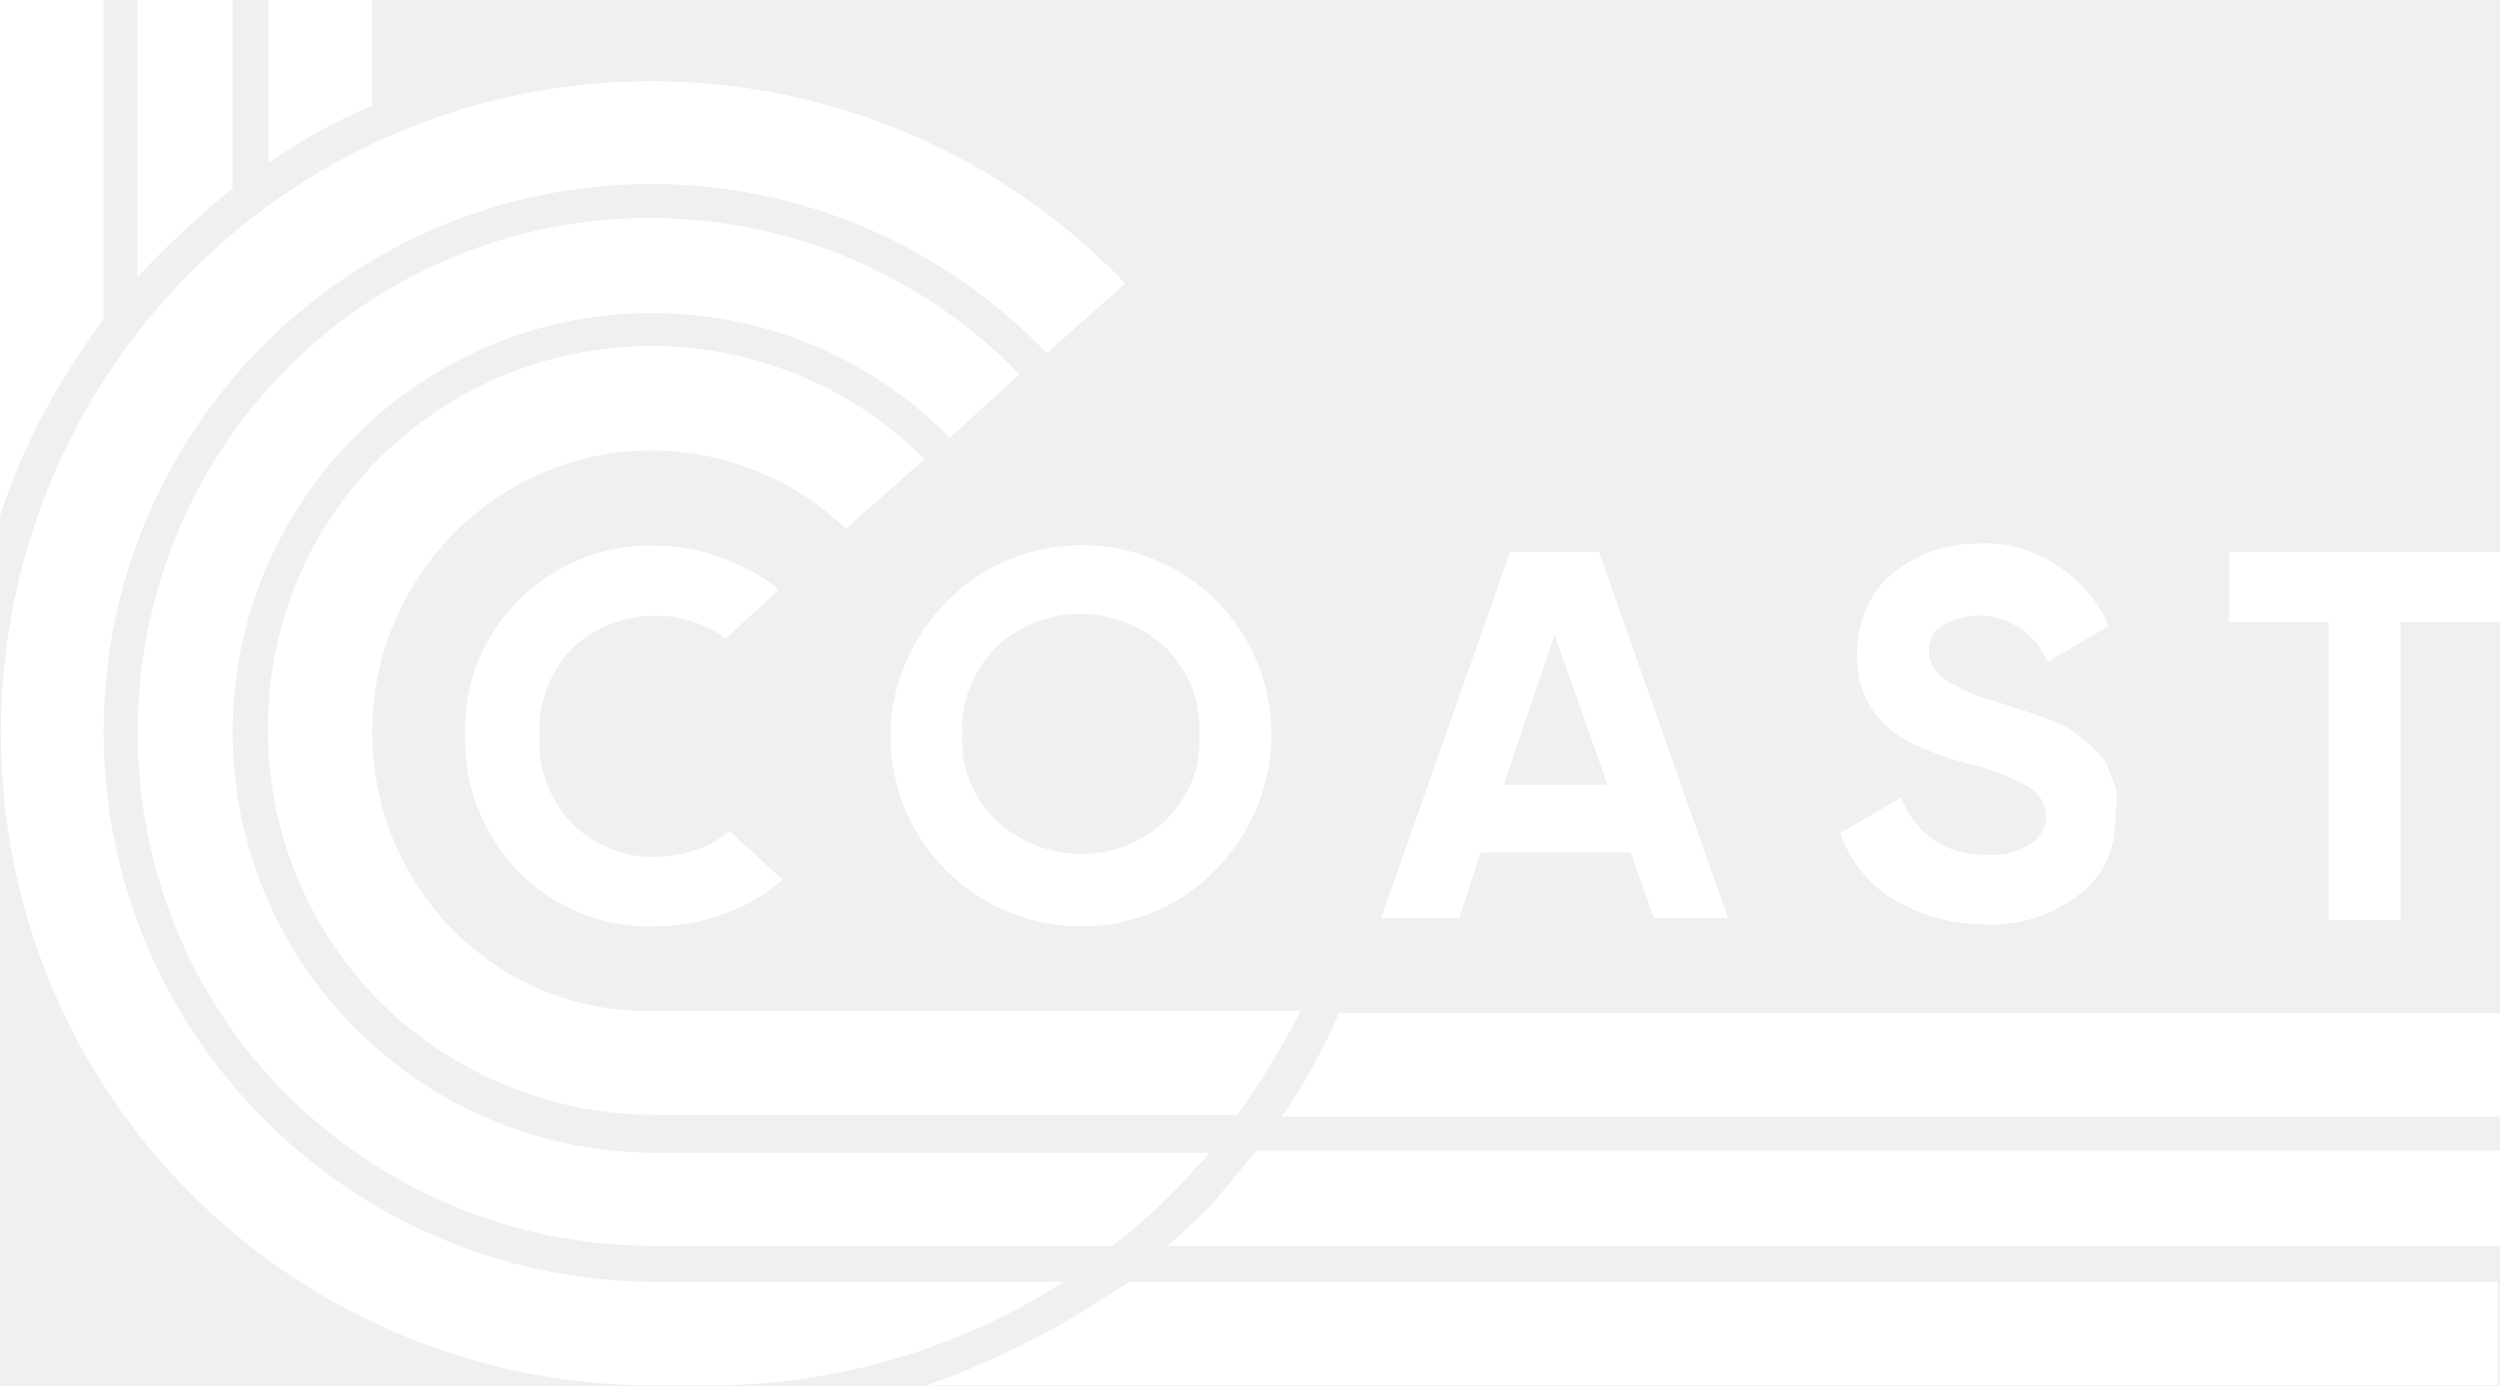
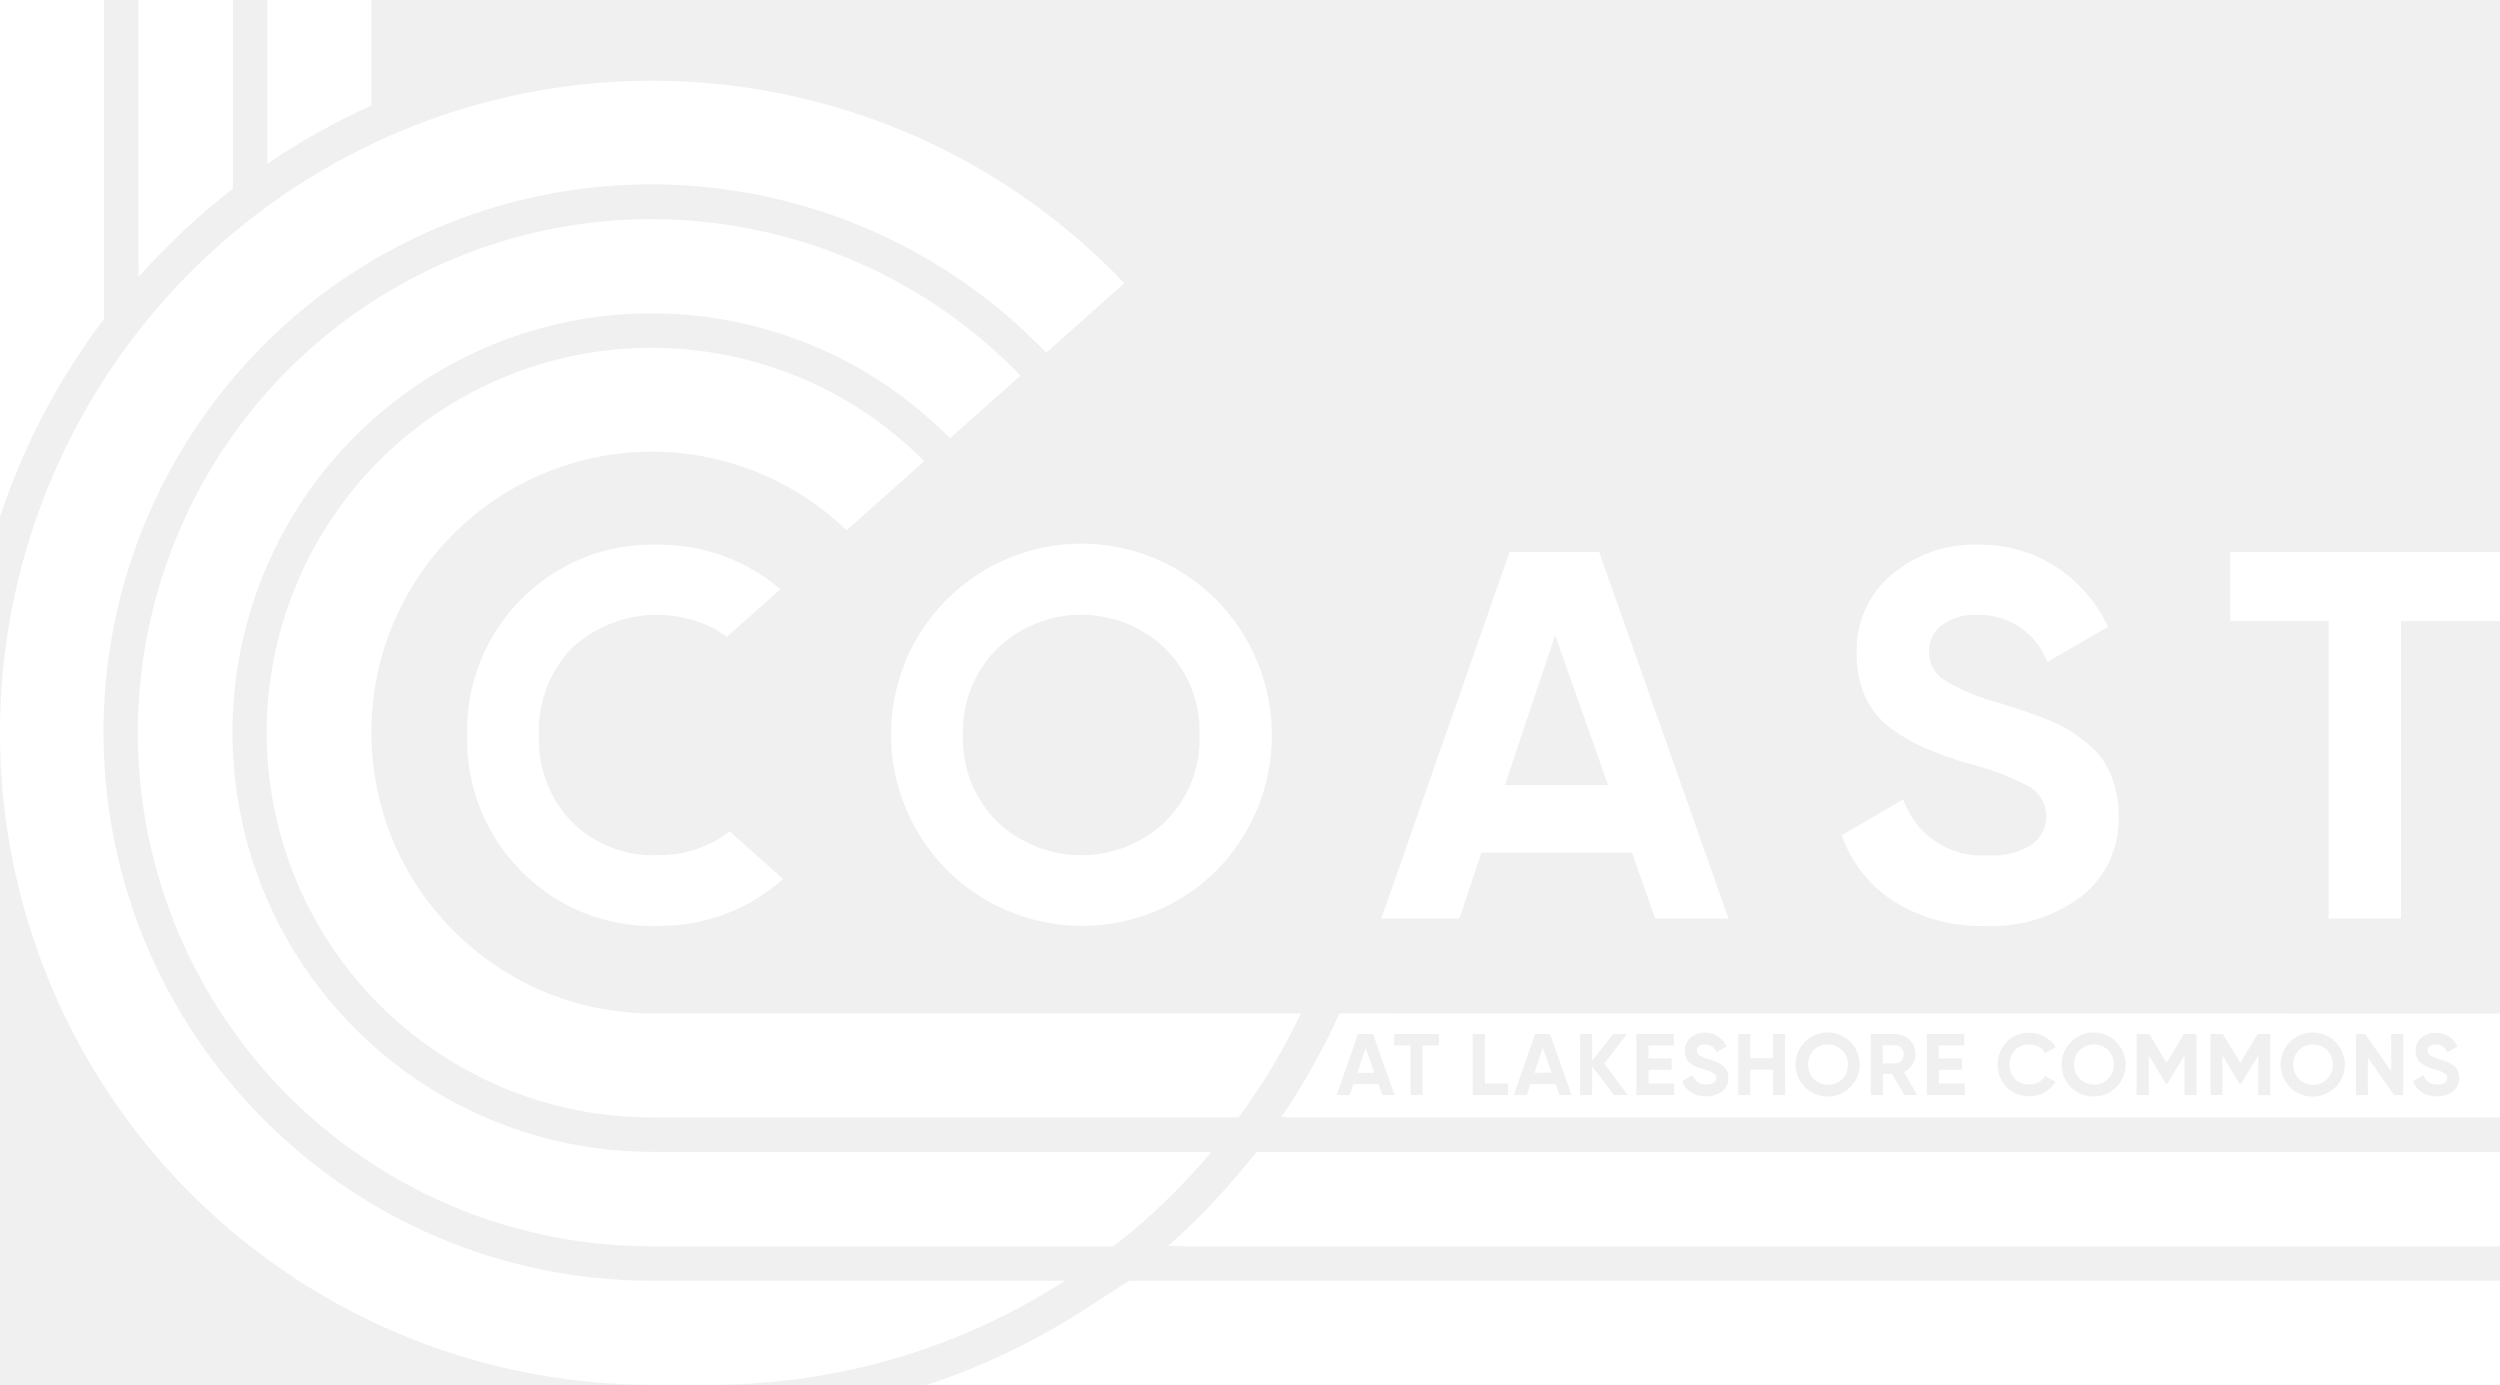
- <svg xmlns="http://www.w3.org/2000/svg" version="1.1" id="Layer_1" x="0px" y="0px" viewBox="0 0 118.2 65.5" style="enable-background:new 0 0 118.2 65.5;" xml:space="preserve">
-   <style type="text/css">
- 	.st0{fill:#FFFFFF;}
- </style>
-   <g>
-     <g>
-       <path class="st0" d="M100,37.2c-0.1-0.4-0.3-0.7-0.4-1.1c-0.2-0.3-0.5-0.6-0.8-0.9c-0.3-0.2-0.6-0.5-0.9-0.7    c-0.3-0.2-0.7-0.4-1.1-0.5c-0.5-0.2-0.8-0.3-1.1-0.4s-0.7-0.2-1.2-0.4c-0.9-0.2-1.8-0.6-2.6-1.1c-0.4-0.3-0.7-0.8-0.7-1.3    c0-0.5,0.2-1,0.6-1.2c0.5-0.3,1.1-0.5,1.7-0.5c1.5,0,2.8,0.9,3.3,2.2l2.9-1.7c-0.5-1.2-1.4-2.2-2.5-2.9c-1.1-0.7-2.4-1.1-3.7-1    c-1.5,0-2.9,0.5-4,1.4c-1.1,0.9-1.7,2.3-1.7,3.8c0,0.7,0.1,1.4,0.4,2.1c0.3,0.6,0.7,1.1,1.2,1.5c0.5,0.4,1,0.7,1.6,0.9    c0.6,0.3,1.3,0.5,2,0.7c1,0.2,2,0.6,2.9,1.1c0.8,0.5,1.1,1.4,0.6,2.2c-0.1,0.2-0.3,0.4-0.5,0.5c-0.6,0.4-1.4,0.6-2.1,0.5    c-1.8,0.1-3.4-1-4-2.7l-2.9,1.7c0.5,1.3,1.3,2.4,2.5,3.1c1.3,0.8,2.8,1.2,4.3,1.2c1.6,0.1,3.2-0.4,4.5-1.4    c1.2-0.9,1.8-2.3,1.7-3.8C100.1,38.1,100.1,37.6,100,37.2" />
-       <path class="st0" d="M105.4,26.1v3.3h4.7v14.1h3.4V29.4h4.7v-3.3H105.4z" />
-       <path class="st0" d="M11,34.6c0-10.9,8.9-19.8,19.8-19.8c5.3,0,10.4,2.1,14.1,5.9l3.3-3c-9.3-9.6-24.7-9.9-34.3-0.6    S4,41.9,13.3,51.5c4.6,4.7,10.9,7.4,17.5,7.4h21.8c1.3-1,2.5-2.1,3.6-3.3c0.3-0.4,0.7-0.7,1-1.1H30.8C19.9,54.4,11,45.6,11,34.6" />
-       <path class="st0" d="M17.6,34.6c0-7.3,5.9-13.3,13.2-13.3c3.4,0,6.7,1.3,9.2,3.7l3.7-3.3c-7.1-7.1-18.6-7.1-25.7-0.1    s-7.1,18.6-0.1,25.7c3.4,3.4,8.1,5.4,12.9,5.4h27.7c1.1-1.5,2.1-3.2,3-4.9H30.8C23.5,47.9,17.6,42,17.6,34.6" />
-       <path class="st0" d="M4.9,34.6c0-14.3,11.6-25.9,25.9-25.9c7.1,0,13.8,2.9,18.7,8l3.7-3.3C41.4,1.1,21.9,0.6,9.6,12.3    S-3.2,43.6,8.5,55.9c5.8,6.1,13.9,9.6,22.3,9.6h2.8c5.9,0,11.7-1.7,16.7-4.9H30.8C16.5,60.5,4.9,48.9,4.9,34.6" />
-       <path class="st0" d="M34.5,39.3c-0.2,0.2-0.5,0.3-0.7,0.5c-0.8,0.4-1.7,0.7-2.7,0.7c-1.5,0.1-3-0.5-4.1-1.6    c-1-1.1-1.6-2.6-1.5-4.1c-0.1-1.5,0.5-3,1.5-4.1c1.8-1.7,4.5-2.1,6.7-0.9c0.2,0.1,0.4,0.2,0.6,0.4l2.5-2.3c-0.4-0.4-0.9-0.7-1.5-1    c-1.3-0.7-2.8-1.1-4.3-1.1c-2.4-0.1-4.8,0.9-6.5,2.6c-1.7,1.7-2.6,4-2.5,6.4c-0.1,2.4,0.9,4.7,2.5,6.4c1.7,1.7,4,2.7,6.5,2.6    c1.5,0,3-0.4,4.4-1.1c0.6-0.3,1.1-0.7,1.6-1.1L34.5,39.3z" />
-       <path class="st0" d="M4.9,0H0v24.4c1.1-3.4,2.8-6.5,4.9-9.3L4.9,0z" />
-       <path class="st0" d="M17.6,0h-4.9v7.7c1.6-1.1,3.2-2,4.9-2.7V0z" />
-       <path class="st0" d="M11,8.9V0H6.5v13.1C7.9,11.6,9.4,10.2,11,8.9" />
-       <path class="st0" d="M43.8,65.5h74.3v-4.9H53.4l-2.2,1.4C48.9,63.4,46.4,64.6,43.8,65.5" />
-       <path class="st0" d="M64.5,49.5l0.4,1.2h-0.8L64.5,49.5z" />
-       <path class="st0" d="M72.9,49.5l-0.4,1.2h0.8L72.9,49.5z M72.9,49.5l-0.4,1.2h0.8L72.9,49.5z M72.9,49.5l-0.4,1.2h0.8L72.9,49.5z     M72.9,49.5l-0.4,1.2h0.8L72.9,49.5z M72.9,49.5l-0.4,1.2h0.8L72.9,49.5z M87.1,49.6c-0.4-0.4-1-0.4-1.3,0    c-0.2,0.2-0.3,0.4-0.3,0.7c0,0.3,0.1,0.5,0.3,0.7c0.4,0.4,1,0.4,1.3,0c0.2-0.2,0.3-0.4,0.3-0.7C87.3,50.1,87.2,49.8,87.1,49.6     M87.1,49.6c-0.4-0.4-1-0.4-1.3,0c-0.2,0.2-0.3,0.4-0.3,0.7c0,0.3,0.1,0.5,0.3,0.7c0.4,0.4,1,0.4,1.3,0c0.2-0.2,0.3-0.4,0.3-0.7    C87.3,50.1,87.2,49.8,87.1,49.6 M72.9,49.5l-0.4,1.2h0.8L72.9,49.5z M72.9,49.5l-0.4,1.2h0.8L72.9,49.5z M87.1,49.6    c-0.4-0.4-1-0.4-1.3,0c-0.2,0.2-0.3,0.4-0.3,0.7c0,0.3,0.1,0.5,0.3,0.7c0.4,0.4,1,0.4,1.3,0c0.2-0.2,0.3-0.4,0.3-0.7    C87.3,50.1,87.2,49.8,87.1,49.6 M89.9,49.5c-0.1-0.1-0.2-0.1-0.3-0.1H89v0.9h0.6c0.1,0,0.2,0,0.3-0.1c0.1-0.1,0.1-0.2,0.1-0.3    C90,49.7,89.9,49.6,89.9,49.5 M89.9,49.5c-0.1-0.1-0.2-0.1-0.3-0.1H89v0.9h0.6c0.1,0,0.2,0,0.3-0.1c0.1-0.1,0.1-0.2,0.1-0.3    C90,49.7,89.9,49.6,89.9,49.5 M87.1,49.6c-0.4-0.4-1-0.4-1.3,0c-0.2,0.2-0.3,0.4-0.3,0.7c0,0.3,0.1,0.5,0.3,0.7    c0.4,0.4,1,0.4,1.3,0c0.2-0.2,0.3-0.4,0.3-0.7C87.3,50.1,87.2,49.8,87.1,49.6 M72.9,49.5l-0.4,1.2h0.8L72.9,49.5z M72.9,49.5    l-0.4,1.2h0.8L72.9,49.5z M87.1,49.6c-0.4-0.4-1-0.4-1.3,0c-0.2,0.2-0.3,0.4-0.3,0.7c0,0.3,0.1,0.5,0.3,0.7c0.4,0.4,1,0.4,1.3,0    c0.2-0.2,0.3-0.4,0.3-0.7C87.3,50.1,87.2,49.8,87.1,49.6 M89.9,49.5c-0.1-0.1-0.2-0.1-0.3-0.1H89v0.9h0.6c0.1,0,0.2,0,0.3-0.1    c0.1-0.1,0.1-0.2,0.1-0.3C90,49.7,89.9,49.6,89.9,49.5 M99.6,49.6c-0.4-0.4-1-0.4-1.3,0c-0.2,0.2-0.3,0.4-0.3,0.7    c0,0.5,0.4,0.9,0.9,0.9c0.2,0,0.5-0.1,0.7-0.3c0.2-0.2,0.3-0.4,0.3-0.7C99.9,50.1,99.8,49.8,99.6,49.6 M99.6,49.6    c-0.4-0.4-1-0.4-1.3,0c-0.2,0.2-0.3,0.4-0.3,0.7c0,0.5,0.4,0.9,0.9,0.9c0.2,0,0.5-0.1,0.7-0.3c0.2-0.2,0.3-0.4,0.3-0.7    C99.9,50.1,99.8,49.8,99.6,49.6 M89.9,49.5c-0.1-0.1-0.2-0.1-0.3-0.1H89v0.9h0.6c0.1,0,0.2,0,0.3-0.1c0.1-0.1,0.1-0.2,0.1-0.3    C90,49.7,89.9,49.6,89.9,49.5 M87.1,49.6c-0.4-0.4-1-0.4-1.3,0c-0.2,0.2-0.3,0.4-0.3,0.7c0,0.3,0.1,0.5,0.3,0.7    c0.4,0.4,1,0.4,1.3,0c0.2-0.2,0.3-0.4,0.3-0.7C87.3,50.1,87.3,49.8,87.1,49.6 M72.9,49.5l-0.4,1.2h0.8L72.9,49.5z M72.9,49.5    l-0.4,1.2h0.8L72.9,49.5z M87.1,49.6c-0.4-0.4-1-0.4-1.3,0c-0.2,0.2-0.3,0.4-0.3,0.7c0,0.3,0.1,0.5,0.3,0.7c0.4,0.4,1,0.4,1.3,0    c0.2-0.2,0.3-0.4,0.3-0.7C87.3,50.1,87.2,49.8,87.1,49.6 M89.9,49.5c-0.1-0.1-0.2-0.1-0.3-0.1H89v0.9h0.6c0.1,0,0.2,0,0.3-0.1    c0.1-0.1,0.1-0.2,0.1-0.3C90,49.7,89.9,49.6,89.9,49.5 M99.6,49.6c-0.4-0.4-1-0.4-1.3,0c-0.2,0.2-0.3,0.4-0.3,0.7    c0,0.5,0.4,0.9,0.9,0.9c0.2,0,0.5-0.1,0.7-0.3c0.2-0.2,0.3-0.4,0.3-0.7C99.9,50.1,99.8,49.8,99.6,49.6 M99.6,49.6    c-0.4-0.4-1-0.4-1.3,0c-0.2,0.2-0.3,0.4-0.3,0.7c0,0.5,0.4,0.9,0.9,0.9c0.2,0,0.5-0.1,0.7-0.3c0.2-0.2,0.3-0.4,0.3-0.7    C99.9,50.1,99.8,49.8,99.6,49.6 M89.9,49.5c-0.1-0.1-0.2-0.1-0.3-0.1H89v0.9h0.6c0.1,0,0.2,0,0.3-0.1c0.1-0.1,0.1-0.2,0.1-0.3    C90,49.7,89.9,49.6,89.9,49.5 M87.1,49.6c-0.4-0.4-1-0.4-1.3,0c-0.2,0.2-0.3,0.4-0.3,0.7c0,0.3,0.1,0.5,0.3,0.7    c0.4,0.4,1,0.4,1.3,0c0.2-0.2,0.3-0.4,0.3-0.7C87.3,50.1,87.3,49.8,87.1,49.6 M72.9,49.5l-0.4,1.2h0.8L72.9,49.5z M72.9,49.5    l-0.4,1.2h0.8L72.9,49.5z M87.1,49.6c-0.4-0.4-1-0.4-1.3,0c-0.2,0.2-0.3,0.4-0.3,0.7c0,0.3,0.1,0.5,0.3,0.7c0.4,0.4,1,0.4,1.3,0    c0.2-0.2,0.3-0.4,0.3-0.7C87.3,50.1,87.2,49.8,87.1,49.6 M89.9,49.5c-0.1-0.1-0.2-0.1-0.3-0.1H89v0.9h0.6c0.1,0,0.2,0,0.3-0.1    c0.1-0.1,0.1-0.2,0.1-0.3C90,49.7,89.9,49.6,89.9,49.5 M99.6,49.6c-0.4-0.4-1-0.4-1.3,0c-0.2,0.2-0.3,0.4-0.3,0.7    c0,0.5,0.4,0.9,0.9,0.9c0.2,0,0.5-0.1,0.7-0.3c0.2-0.2,0.3-0.4,0.3-0.7C99.9,50.1,99.8,49.8,99.6,49.6 M110,49.6    c-0.4-0.4-1-0.4-1.3,0c-0.2,0.2-0.3,0.4-0.3,0.7c0,0.3,0.1,0.5,0.3,0.7c0.4,0.4,1,0.4,1.3,0c0.2-0.2,0.3-0.4,0.3-0.7    C110.3,50.1,110.2,49.8,110,49.6 M110,49.6c-0.4-0.4-1-0.4-1.3,0c-0.2,0.2-0.3,0.4-0.3,0.7c0,0.3,0.1,0.5,0.3,0.7    c0.4,0.4,1,0.4,1.3,0c0.2-0.2,0.3-0.4,0.3-0.7C110.3,50.1,110.2,49.8,110,49.6 M99.6,49.6c-0.4-0.4-1-0.4-1.3,0    c-0.2,0.2-0.3,0.4-0.3,0.7c0,0.5,0.4,0.9,0.9,0.9c0.2,0,0.5-0.1,0.7-0.3c0.2-0.2,0.3-0.4,0.3-0.7C99.9,50.1,99.8,49.8,99.6,49.6     M89.9,49.5c-0.1-0.1-0.2-0.1-0.3-0.1H89v0.9h0.6c0.1,0,0.2,0,0.3-0.1c0.1-0.1,0.1-0.2,0.1-0.3C90,49.7,89.9,49.6,89.9,49.5     M87.1,49.6c-0.4-0.4-1-0.4-1.3,0c-0.2,0.2-0.3,0.4-0.3,0.7c0,0.3,0.1,0.5,0.3,0.7c0.4,0.4,1,0.4,1.3,0c0.2-0.2,0.3-0.4,0.3-0.7    C87.4,50.1,87.3,49.8,87.1,49.6 M72.9,49.5l-0.4,1.2h0.8L72.9,49.5z M63.3,47.9L63,48.6c-0.7,1.5-1.5,2.9-2.4,4.2h0.2l0,0h57.4    v-4.9L63.3,47.9z M65.3,51.8l-0.2-0.5H64l-0.2,0.5h-0.6l1-2.9h0.7l1,2.9H65.3z M68,49.4h-0.8v2.3h-0.6v-2.3h-0.8v-0.5H68L68,49.4z     M71.3,51.8h-1.7v-2.9h0.6v2.3h1.1L71.3,51.8z M73.7,51.8l-0.2-0.5h-1.2l-0.2,0.5h-0.6l1-2.9h0.7l1,2.9H73.7z M76.3,51.8l-1-1.4    v1.4h-0.6v-2.9h0.6v1.3l1-1.3h0.7l-1.1,1.4l1.1,1.5L76.3,51.8z M79.1,51.8h-1.8v-2.9h1.8v0.5h-1.2V50H79v0.5h-1.1v0.6h1.2    L79.1,51.8z M81.4,51.6c-0.2,0.2-0.5,0.2-0.8,0.2c-0.3,0-0.5-0.1-0.7-0.2c-0.2-0.1-0.3-0.3-0.4-0.5l0.5-0.3    c0.1,0.3,0.4,0.5,0.7,0.4c0.1,0,0.2,0,0.4-0.1c0.1-0.1,0.1-0.3,0.1-0.4c0,0-0.1-0.1-0.1-0.1c-0.2-0.1-0.3-0.1-0.5-0.2    c-0.1,0-0.2-0.1-0.3-0.1c-0.1,0-0.2-0.1-0.3-0.2c-0.1-0.1-0.2-0.1-0.2-0.2c0-0.1-0.1-0.2-0.1-0.3c0-0.2,0.1-0.5,0.3-0.6    c0.2-0.2,0.4-0.2,0.7-0.2c0.2,0,0.4,0.1,0.6,0.2c0.2,0.1,0.3,0.3,0.4,0.5l-0.5,0.3c-0.1-0.2-0.3-0.4-0.6-0.4c-0.1,0-0.2,0-0.3,0.1    c-0.1,0-0.1,0.1-0.1,0.2c0,0.1,0,0.2,0.1,0.2c0.1,0.1,0.3,0.1,0.4,0.2c0.1,0,0.2,0,0.2,0.1s0.1,0,0.2,0.1c0.1,0,0.1,0.1,0.2,0.1    c0.1,0,0.1,0.1,0.1,0.1c0,0,0.1,0.1,0.1,0.1c0,0.1,0.1,0.1,0.1,0.2c0,0.1,0,0.2,0,0.2C81.7,51.2,81.6,51.4,81.4,51.6 M84.4,51.8    h-0.6v-1.2h-1.1v1.2h-0.6v-2.9h0.6V50h1.1v-1.1h0.6L84.4,51.8z M87.5,51.4c-0.6,0.6-1.5,0.6-2.1,0c-0.6-0.6-0.6-1.5,0-2.1    s1.5-0.6,2.1,0c0.3,0.3,0.5,0.7,0.5,1.1C87.9,50.7,87.8,51.1,87.5,51.4 M90,51.8l-0.6-1H89v1h-0.6v-2.9h1.2c0.5,0,1,0.4,1,0.9    c0,0,0,0,0,0c0,0.2-0.1,0.4-0.2,0.5c-0.1,0.1-0.2,0.3-0.4,0.3l0.6,1.1L90,51.8z M92.9,51.8h-1.8v-2.9h1.8v0.5h-1.2V50h1.1v0.5    h-1.1v0.6h1.2L92.9,51.8z M95.2,51c0.2,0.2,0.4,0.3,0.7,0.3c0.2,0,0.3,0,0.4-0.1c0.1-0.1,0.2-0.2,0.3-0.3l0.5,0.3    c-0.1,0.2-0.3,0.4-0.5,0.5c-0.6,0.3-1.3,0.2-1.8-0.2c-0.6-0.6-0.6-1.5,0-2.1c0.5-0.5,1.2-0.6,1.8-0.2c0.2,0.1,0.4,0.3,0.5,0.5    l-0.5,0.3c-0.1-0.1-0.2-0.2-0.3-0.3c-0.1-0.1-0.3-0.1-0.4-0.1c-0.3,0-0.5,0.1-0.7,0.3C94.9,50,94.9,50.6,95.2,51 M100,51.4    c-0.6,0.6-1.5,0.6-2.1,0c-0.6-0.6-0.6-1.5,0-2.1c0.6-0.6,1.5-0.6,2.1,0c0.3,0.3,0.4,0.7,0.4,1.1C100.5,50.7,100.3,51.1,100,51.4     M103.8,51.8h-0.6v-1.9l-0.8,1.3h-0.1l-0.8-1.3v1.9H101v-2.9h0.6l0.8,1.4l0.8-1.4h0.6L103.8,51.8z M107.3,51.8h-0.6v-1.9l-0.8,1.3    h-0.1l-0.8-1.3v1.9h-0.6v-2.9h0.6l0.8,1.4l0.8-1.4h0.6V51.8z M110.4,51.4c-0.6,0.6-1.5,0.6-2.1,0c-0.6-0.6-0.6-1.5,0-2.1    s1.5-0.6,2.1,0c0.3,0.3,0.5,0.7,0.5,1.1C110.8,50.7,110.7,51.1,110.4,51.4 M113.6,51.8h-0.4l-1.2-1.8v1.8h-0.6v-2.9h0.4l1.2,1.8    v-1.8h0.6V51.8z M116,51.6c-0.2,0.2-0.5,0.2-0.8,0.2c-0.3,0-0.5-0.1-0.7-0.2c-0.2-0.1-0.3-0.3-0.4-0.5l0.5-0.3    c0.1,0.3,0.4,0.5,0.7,0.4c0.1,0,0.2,0,0.4-0.1c0.1-0.1,0.1-0.3,0.1-0.4c0,0-0.1-0.1-0.1-0.1c-0.2-0.1-0.3-0.1-0.5-0.2    c-0.1,0-0.2-0.1-0.3-0.1c-0.1,0-0.2-0.1-0.3-0.2c-0.1-0.1-0.2-0.1-0.2-0.2c0-0.1-0.1-0.2-0.1-0.3c0-0.2,0.1-0.5,0.3-0.6    c0.2-0.2,0.4-0.2,0.7-0.2c0.2,0,0.4,0.1,0.6,0.2c0.2,0.1,0.3,0.3,0.4,0.5l-0.5,0.3c-0.1-0.2-0.3-0.4-0.6-0.4c-0.1,0-0.2,0-0.3,0.1    c-0.1,0-0.1,0.1-0.1,0.2c0,0.1,0,0.2,0.1,0.2c0.1,0.1,0.3,0.1,0.4,0.2c0.1,0,0.2,0,0.2,0.1s0.1,0,0.2,0.1c0.1,0,0.1,0.1,0.2,0.1    c0.1,0,0.1,0.1,0.1,0.1c0,0,0.1,0.1,0.1,0.1c0,0.1,0.1,0.1,0.1,0.2c0,0.1,0,0.2,0,0.2C116.2,51.2,116.1,51.4,116,51.6 M109.3,49.4    c-0.2,0-0.5,0.1-0.7,0.3c-0.2,0.2-0.3,0.4-0.3,0.7c0,0.3,0.1,0.5,0.3,0.7c0.4,0.4,1,0.4,1.3,0c0.2-0.2,0.3-0.4,0.3-0.7    c0-0.3-0.1-0.5-0.3-0.7C109.8,49.5,109.6,49.4,109.3,49.4 M99,49.4c-0.2,0-0.5,0.1-0.7,0.3c-0.2,0.2-0.3,0.4-0.3,0.7    c0,0.5,0.4,0.9,0.9,0.9c0.2,0,0.5-0.1,0.7-0.3c0.2-0.2,0.3-0.4,0.3-0.7c0-0.3-0.1-0.5-0.3-0.7C99.5,49.5,99.2,49.4,99,49.4     M89.6,49.4H89v0.9h0.6c0.1,0,0.2,0,0.3-0.1c0.1-0.1,0.1-0.2,0.1-0.3c0-0.1,0-0.2-0.1-0.3C89.8,49.5,89.7,49.4,89.6,49.4     M86.4,49.4c-0.2,0-0.5,0.1-0.7,0.3c-0.2,0.2-0.3,0.4-0.3,0.7c0,0.3,0.1,0.5,0.3,0.7c0.4,0.4,1,0.4,1.3,0c0.2-0.2,0.3-0.4,0.3-0.7    c0-0.3-0.1-0.5-0.3-0.7C86.9,49.5,86.6,49.4,86.4,49.4 M72.5,50.7h0.8l-0.4-1.2L72.5,50.7z M72.9,49.5l-0.4,1.2h0.8L72.9,49.5z     M87.1,49.6c-0.4-0.4-1-0.4-1.3,0c-0.2,0.2-0.3,0.4-0.3,0.7c0,0.3,0.1,0.5,0.3,0.7c0.4,0.4,1,0.4,1.3,0c0.2-0.2,0.3-0.4,0.3-0.7    C87.3,50.1,87.2,49.8,87.1,49.6 M89.9,49.5c-0.1-0.1-0.2-0.1-0.3-0.1H89v0.9h0.6c0.1,0,0.2,0,0.3-0.1c0.1-0.1,0.1-0.2,0.1-0.3    C90,49.7,89.9,49.6,89.9,49.5 M99.6,49.6c-0.4-0.4-1-0.4-1.3,0c-0.2,0.2-0.3,0.4-0.3,0.7c0,0.5,0.4,0.9,0.9,0.9    c0.2,0,0.5-0.1,0.7-0.3c0.2-0.2,0.3-0.4,0.3-0.7C99.9,50.1,99.8,49.8,99.6,49.6 M110,49.6c-0.4-0.4-1-0.4-1.3,0    c-0.2,0.2-0.3,0.4-0.3,0.7c0,0.3,0.1,0.5,0.3,0.7c0.4,0.4,1,0.4,1.3,0c0.2-0.2,0.3-0.4,0.3-0.7C110.3,50.1,110.2,49.8,110,49.6     M110,49.6c-0.4-0.4-1-0.4-1.3,0c-0.2,0.2-0.3,0.4-0.3,0.7c0,0.3,0.1,0.5,0.3,0.7c0.4,0.4,1,0.4,1.3,0c0.2-0.2,0.3-0.4,0.3-0.7    C110.3,50.1,110.2,49.8,110,49.6 M99.6,49.6c-0.4-0.4-1-0.4-1.3,0c-0.2,0.2-0.3,0.4-0.3,0.7c0,0.5,0.4,0.9,0.9,0.9    c0.2,0,0.5-0.1,0.7-0.3c0.2-0.2,0.3-0.4,0.3-0.7C99.9,50.1,99.8,49.8,99.6,49.6 M89.9,49.5c-0.1-0.1-0.2-0.1-0.3-0.1H89v0.9h0.6    c0.1,0,0.2,0,0.3-0.1c0.1-0.1,0.1-0.2,0.1-0.3C90,49.7,89.9,49.6,89.9,49.5 M87.1,49.6c-0.4-0.4-1-0.4-1.3,0    c-0.2,0.2-0.3,0.4-0.3,0.7c0,0.3,0.1,0.5,0.3,0.7c0.4,0.4,1,0.4,1.3,0c0.2-0.2,0.3-0.4,0.3-0.7C87.4,50.1,87.3,49.8,87.1,49.6     M72.9,49.5l-0.4,1.2h0.8L72.9,49.5z M72.9,49.5l-0.4,1.2h0.8L72.9,49.5z M87.1,49.6c-0.4-0.4-1-0.4-1.3,0    c-0.2,0.2-0.3,0.4-0.3,0.7c0,0.3,0.1,0.5,0.3,0.7c0.4,0.4,1,0.4,1.3,0c0.2-0.2,0.3-0.4,0.3-0.7C87.3,50.1,87.2,49.8,87.1,49.6     M89.9,49.5c-0.1-0.1-0.2-0.1-0.3-0.1H89v0.9h0.6c0.1,0,0.2,0,0.3-0.1c0.1-0.1,0.1-0.2,0.1-0.3C90,49.7,89.9,49.6,89.9,49.5     M99.6,49.6c-0.4-0.4-1-0.4-1.3,0c-0.2,0.2-0.3,0.4-0.3,0.7c0,0.5,0.4,0.9,0.9,0.9c0.2,0,0.5-0.1,0.7-0.3c0.2-0.2,0.3-0.4,0.3-0.7    C99.9,50.1,99.8,49.8,99.6,49.6 M99.6,49.6c-0.4-0.4-1-0.4-1.3,0c-0.2,0.2-0.3,0.4-0.3,0.7c0,0.5,0.4,0.9,0.9,0.9    c0.2,0,0.5-0.1,0.7-0.3c0.2-0.2,0.3-0.4,0.3-0.7C99.9,50.1,99.8,49.8,99.6,49.6 M89.9,49.5c-0.1-0.1-0.2-0.1-0.3-0.1H89v0.9h0.6    c0.1,0,0.2,0,0.3-0.1c0.1-0.1,0.1-0.2,0.1-0.3C90,49.7,89.9,49.6,89.9,49.5 M87.1,49.6c-0.4-0.4-1-0.4-1.3,0    c-0.2,0.2-0.3,0.4-0.3,0.7c0,0.3,0.1,0.5,0.3,0.7c0.4,0.4,1,0.4,1.3,0c0.2-0.2,0.3-0.4,0.3-0.7C87.3,50.1,87.3,49.8,87.1,49.6     M72.9,49.5l-0.4,1.2h0.8L72.9,49.5z M72.9,49.5l-0.4,1.2h0.8L72.9,49.5z M87.1,49.6c-0.4-0.4-1-0.4-1.3,0    c-0.2,0.2-0.3,0.4-0.3,0.7c0,0.3,0.1,0.5,0.3,0.7c0.4,0.4,1,0.4,1.3,0c0.2-0.2,0.3-0.4,0.3-0.7C87.3,50.1,87.2,49.8,87.1,49.6     M89.9,49.5c-0.1-0.1-0.2-0.1-0.3-0.1H89v0.9h0.6c0.1,0,0.2,0,0.3-0.1c0.1-0.1,0.1-0.2,0.1-0.3C90,49.7,89.9,49.6,89.9,49.5     M89.9,49.5c-0.1-0.1-0.2-0.1-0.3-0.1H89v0.9h0.6c0.1,0,0.2,0,0.3-0.1c0.1-0.1,0.1-0.2,0.1-0.3C90,49.7,89.9,49.6,89.9,49.5     M87.1,49.6c-0.4-0.4-1-0.4-1.3,0c-0.2,0.2-0.3,0.4-0.3,0.7c0,0.3,0.1,0.5,0.3,0.7c0.4,0.4,1,0.4,1.3,0c0.2-0.2,0.3-0.4,0.3-0.7    C87.3,50.1,87.2,49.8,87.1,49.6 M72.9,49.5l-0.4,1.2h0.8L72.9,49.5z M72.9,49.5l-0.4,1.2h0.8L72.9,49.5z M87.1,49.6    c-0.4-0.4-1-0.4-1.3,0c-0.2,0.2-0.3,0.4-0.3,0.7c0,0.3,0.1,0.5,0.3,0.7c0.4,0.4,1,0.4,1.3,0c0.2-0.2,0.3-0.4,0.3-0.7    C87.3,50.1,87.2,49.8,87.1,49.6 M89.9,49.5c-0.1-0.1-0.2-0.1-0.3-0.1H89v0.9h0.6c0.1,0,0.2,0,0.3-0.1c0.1-0.1,0.1-0.2,0.1-0.3    C90,49.7,89.9,49.6,89.9,49.5 M89.9,49.5c-0.1-0.1-0.2-0.1-0.3-0.1H89v0.9h0.6c0.1,0,0.2,0,0.3-0.1c0.1-0.1,0.1-0.2,0.1-0.3    C90,49.7,89.9,49.6,89.9,49.5 M87.1,49.6c-0.4-0.4-1-0.4-1.3,0c-0.2,0.2-0.3,0.4-0.3,0.7c0,0.3,0.1,0.5,0.3,0.7    c0.4,0.4,1,0.4,1.3,0c0.2-0.2,0.3-0.4,0.3-0.7C87.3,50.1,87.2,49.8,87.1,49.6 M72.9,49.5l-0.4,1.2h0.8L72.9,49.5z M72.9,49.5    l-0.4,1.2h0.8L72.9,49.5z M72.9,49.5l-0.4,1.2h0.8L72.9,49.5z M72.9,49.5l-0.4,1.2h0.8L72.9,49.5z M72.9,49.5l-0.4,1.2h0.8    L72.9,49.5z M72.9,49.5l-0.4,1.2h0.8L72.9,49.5z M72.9,49.5l-0.4,1.2h0.8L72.9,49.5z" />
-       <path class="st0" d="M58.5,55.5c-0.4,0.5-0.7,0.8-1,1.2c-0.7,0.8-1.5,1.5-2.3,2.2h0.7l0,0h62.3v-4.5H59.4L58.5,55.5z" />
-       <path class="st0" d="M75.6,26.1h-4.2l-6.1,17.3H69l1-3.1h7.1l1.1,3.1h3.5L75.6,26.1z M71.1,37.1l2.4-7.1l2.5,7.1H71.1z" />
-       <path class="st0" d="M57.5,28.4c-3.5-3.5-9.2-3.5-12.7,0c-1.7,1.7-2.7,4-2.7,6.4c0,5,4.1,9,9,9c2.4,0,4.6-0.9,6.3-2.6    C61,37.6,61,31.9,57.5,28.4 M55.1,38.8c-2.2,2.1-5.7,2.1-8,0c-1.1-1.1-1.7-2.5-1.6-4.1c-0.1-1.5,0.5-3,1.6-4.1    c2.2-2.1,5.7-2.1,8,0c1.1,1.1,1.7,2.6,1.6,4.1C56.8,36.3,56.2,37.7,55.1,38.8" />
-     </g>
+ <svg xmlns="http://www.w3.org/2000/svg" width="118.168" height="65.455" viewBox="0 0 118.168 65.455">
+   <defs>
+     <clipPath id="a">
+       <rect width="118.168" height="65.455" transform="translate(0 0)" fill="none" />
+     </clipPath>
+   </defs>
+   <g clip-path="url(#a)">
+     <path d="M104.13,38.4a4.744,4.744,0,0,0-.449-1.075,3.36,3.36,0,0,0-.753-.868,8.834,8.834,0,0,0-.879-.667,6.906,6.906,0,0,0-1.09-.534c-.47-.19-.843-.329-1.116-.419s-.67-.219-1.2-.384a9.666,9.666,0,0,1-2.614-1.1,1.588,1.588,0,0,1-.681-1.326,1.519,1.519,0,0,1,.61-1.248,2.605,2.605,0,0,1,1.671-.484,3.454,3.454,0,0,1,3.313,2.226l2.872-1.657a6.876,6.876,0,0,0-2.489-2.858,6.668,6.668,0,0,0-3.7-1.029,6.052,6.052,0,0,0-4.023,1.4,4.639,4.639,0,0,0-1.672,3.751,4.837,4.837,0,0,0,.42,2.079,3.78,3.78,0,0,0,1.226,1.471,8.107,8.107,0,0,0,1.611.929,17.671,17.671,0,0,0,1.965.7,12.658,12.658,0,0,1,2.922,1.1,1.634,1.634,0,0,1,.147,2.736,3.437,3.437,0,0,1-2.1.52,3.9,3.9,0,0,1-3.987-2.65L91.22,40.715a6.14,6.14,0,0,0,2.474,3.13A7.732,7.732,0,0,0,98.026,45a7.014,7.014,0,0,0,4.543-1.41,4.648,4.648,0,0,0,1.744-3.812,4.907,4.907,0,0,0-.183-1.373" transform="translate(-4.169 -1.233)" fill="#fff" />
+     <path d="M110.468,27.341v3.267h4.651V44.669h3.417V30.607h4.68V27.341Z" transform="translate(-5.049 -1.249)" fill="#fff" />
+     <path d="M11.3,35.121A19.806,19.806,0,0,1,45.217,21.213l3.331-2.965A24.275,24.275,0,1,0,31.115,59.405H52.944a30.726,30.726,0,0,0,3.647-3.347c.338-.365.663-.739.982-1.117H31.115A19.842,19.842,0,0,1,11.3,35.121" transform="translate(-0.312 -0.495)" fill="#fff" />
+     <path d="M18.158,35.412a13.259,13.259,0,0,1,22.463-9.56l3.671-3.267a18.189,18.189,0,1,0-12.886,31.02H59.149A30.564,30.564,0,0,0,62.1,48.687H31.433A13.29,13.29,0,0,1,18.158,35.412" transform="translate(-0.604 -0.787)" fill="#fff" />
+     <path d="M4.893,34.808A25.887,25.887,0,0,1,49.452,16.853l3.69-3.284A30.819,30.819,0,1,0,30.83,65.637h2.843a30.866,30.866,0,0,0,16.665-4.917H30.8A25.94,25.94,0,0,1,4.893,34.808" transform="translate(0 -0.182)" fill="#fff" />
+     <path d="M35.539,40.52a4.8,4.8,0,0,1-.706.479,5.513,5.513,0,0,1-2.686.656,5.436,5.436,0,0,1-4.072-1.584,5.6,5.6,0,0,1-1.547-4.084,5.636,5.636,0,0,1,1.547-4.109,5.931,5.931,0,0,1,6.746-.929,4.9,4.9,0,0,1,.592.387l2.53-2.251a8.538,8.538,0,0,0-1.451-1.008,8.839,8.839,0,0,0-4.345-1.1,8.689,8.689,0,0,0-6.461,2.587,8.788,8.788,0,0,0-2.549,6.423A8.8,8.8,0,0,0,25.686,42.4,8.669,8.669,0,0,0,32.147,45,8.808,8.808,0,0,0,36.5,43.9a8.459,8.459,0,0,0,1.569-1.121Z" transform="translate(-1.057 -1.233)" fill="#fff" />
+     <path d="M4.918,0H0V24.421a32.4,32.4,0,0,1,4.919-9.348Z" transform="translate(0 0)" fill="#fff" />
+     <path d="M18.159,0H13.241V7.74a32.448,32.448,0,0,1,4.918-2.749Z" transform="translate(-0.605 0)" fill="#fff" />
+     <path d="M11.322,8.921V0H6.859V13.091a32.794,32.794,0,0,1,4.463-4.17" transform="translate(-0.313 0)" fill="#fff" />
+     <path d="M45.932,68.354h74.333V63.436H55.475l-2.15,1.383a32.709,32.709,0,0,1-7.393,3.537" transform="translate(-2.099 -2.899)" fill="#fff" />
+     <path d="M67.621,51.9l.416,1.18h-.81Z" transform="translate(-3.072 -2.372)" fill="#fff" />
+     <path d="M75.819,51.82,75.425,53h.814Zm0,0L75.425,53h.814Zm0,0L75.425,53h.814Zm0,0L75.425,53h.814Zm0,0L75.425,53h.814Zm14.144.108a.966.966,0,0,0-1.33,0,.932.932,0,0,0-.265.681.919.919,0,0,0,.265.678.966.966,0,0,0,1.33,0,.919.919,0,0,0,.265-.678.932.932,0,0,0-.265-.681m0,0a.966.966,0,0,0-1.33,0,.932.932,0,0,0-.265.681.919.919,0,0,0,.265.678.966.966,0,0,0,1.33,0,.919.919,0,0,0,.265-.678.932.932,0,0,0-.265-.681M75.819,51.82,75.425,53h.814Zm0,0L75.425,53h.814Zm14.144.108a.966.966,0,0,0-1.33,0,.932.932,0,0,0-.265.681.919.919,0,0,0,.265.678.966.966,0,0,0,1.33,0,.919.919,0,0,0,.265-.678.932.932,0,0,0-.265-.681m2.789-.108a.359.359,0,0,0-.276-.122h-.584v.854h.584a.359.359,0,0,0,.276-.126.429.429,0,0,0,.115-.3.416.416,0,0,0-.115-.3m0,0a.359.359,0,0,0-.276-.122h-.584v.854h.584a.359.359,0,0,0,.276-.126.429.429,0,0,0,.115-.3.416.416,0,0,0-.115-.3m-2.789.108a.966.966,0,0,0-1.33,0,.932.932,0,0,0-.265.681.919.919,0,0,0,.265.678.966.966,0,0,0,1.33,0,.919.919,0,0,0,.265-.678.932.932,0,0,0-.265-.681M75.819,51.82,75.425,53h.814Zm0,0L75.425,53h.814Zm14.144.108a.966.966,0,0,0-1.33,0,.932.932,0,0,0-.265.681.919.919,0,0,0,.265.678.966.966,0,0,0,1.33,0,.919.919,0,0,0,.265-.678.932.932,0,0,0-.265-.681m2.789-.108a.359.359,0,0,0-.276-.122h-.584v.854h.584a.359.359,0,0,0,.276-.126.429.429,0,0,0,.115-.3.416.416,0,0,0-.115-.3m9.776.108a.966.966,0,0,0-1.33,0,.917.917,0,0,0-.265.681.941.941,0,0,0,1.6.678.919.919,0,0,0,.265-.678.932.932,0,0,0-.265-.681m0,0a.966.966,0,0,0-1.33,0,.917.917,0,0,0-.265.681.941.941,0,0,0,1.6.678.919.919,0,0,0,.265-.678.932.932,0,0,0-.265-.681m-9.776-.108a.359.359,0,0,0-.276-.122h-.584v.854h.584a.359.359,0,0,0,.276-.126.429.429,0,0,0,.115-.3.416.416,0,0,0-.115-.3m-2.789.108a.966.966,0,0,0-1.33,0,.932.932,0,0,0-.265.681.919.919,0,0,0,.265.678.966.966,0,0,0,1.33,0,.919.919,0,0,0,.265-.678.932.932,0,0,0-.265-.681M75.819,51.82,75.425,53h.814Zm0,0L75.425,53h.814Zm14.144.108a.966.966,0,0,0-1.33,0,.932.932,0,0,0-.265.681.919.919,0,0,0,.265.678.966.966,0,0,0,1.33,0,.919.919,0,0,0,.265-.678.932.932,0,0,0-.265-.681m2.789-.108a.359.359,0,0,0-.276-.122h-.584v.854h.584a.359.359,0,0,0,.276-.126.429.429,0,0,0,.115-.3.416.416,0,0,0-.115-.3m9.776.108a.966.966,0,0,0-1.33,0,.917.917,0,0,0-.265.681.941.941,0,0,0,1.6.678.919.919,0,0,0,.265-.678.932.932,0,0,0-.265-.681m0,0a.966.966,0,0,0-1.33,0,.917.917,0,0,0-.265.681.941.941,0,0,0,1.6.678.919.919,0,0,0,.265-.678.932.932,0,0,0-.265-.681m-9.776-.108a.359.359,0,0,0-.276-.122h-.584v.854h.584a.359.359,0,0,0,.276-.126.429.429,0,0,0,.115-.3.416.416,0,0,0-.115-.3m-2.789.108a.966.966,0,0,0-1.33,0,.932.932,0,0,0-.265.681.919.919,0,0,0,.265.678.966.966,0,0,0,1.33,0,.919.919,0,0,0,.265-.678.932.932,0,0,0-.265-.681M75.819,51.82,75.425,53h.814Zm0,0L75.425,53h.814Zm14.144.108a.966.966,0,0,0-1.33,0,.932.932,0,0,0-.265.681.919.919,0,0,0,.265.678.966.966,0,0,0,1.33,0,.919.919,0,0,0,.265-.678.932.932,0,0,0-.265-.681m2.789-.108a.359.359,0,0,0-.276-.122h-.584v.854h.584a.359.359,0,0,0,.276-.126.429.429,0,0,0,.115-.3.416.416,0,0,0-.115-.3m9.776.108a.966.966,0,0,0-1.33,0,.917.917,0,0,0-.265.681.941.941,0,0,0,1.6.678.919.919,0,0,0,.265-.678.932.932,0,0,0-.265-.681m10.357,0a.963.963,0,0,0-1.327,0,.923.923,0,0,0-.268.681.91.91,0,0,0,.268.678.933.933,0,0,0,1.6-.678.92.92,0,0,0-.269-.681m0,0a.963.963,0,0,0-1.327,0,.923.923,0,0,0-.268.681.91.91,0,0,0,.268.678.933.933,0,0,0,1.6-.678.92.92,0,0,0-.269-.681m-10.357,0a.966.966,0,0,0-1.33,0,.917.917,0,0,0-.265.681.941.941,0,0,0,1.6.678.919.919,0,0,0,.265-.678.932.932,0,0,0-.265-.681m-9.776-.108a.359.359,0,0,0-.276-.122h-.584v.854h.584a.359.359,0,0,0,.276-.126.429.429,0,0,0,.115-.3.416.416,0,0,0-.115-.3m-2.789.108a.966.966,0,0,0-1.33,0,.932.932,0,0,0-.265.681.919.919,0,0,0,.265.678.966.966,0,0,0,1.33,0,.919.919,0,0,0,.265-.678.932.932,0,0,0-.265-.681M75.819,51.82,75.425,53h.814Zm-9.6-1.624-.338.71a32.79,32.79,0,0,1-2.416,4.188h.233l-.014.018h57.388V50.2Zm2.022,3.858-.186-.52H66.868l-.172.52H66.08l1.011-2.887H67.8l1.018,2.887Zm2.679-2.345h-.778v2.345h-.571V51.71h-.775v-.542h2.123Zm3.267,2.345H72.513V51.167h.571v2.342h1.1Zm2.425,0-.183-.52H75.238l-.172.52h-.614l1.008-2.887h.707l1.018,2.887Zm2.581,0L78.157,52.7v1.355H77.59V51.167h.567v1.269l.99-1.269H79.8l-1.069,1.4,1.112,1.488Zm2.844,0H80.248V51.167h1.768v.542h-1.2v.616h1.095v.534H80.818v.649h1.216Zm2.266-.179a1.155,1.155,0,0,1-.757.237,1.273,1.273,0,0,1-.721-.194,1.017,1.017,0,0,1-.412-.52l.488-.286a.646.646,0,0,0,.663.441.584.584,0,0,0,.351-.086.272.272,0,0,0-.025-.455,2.047,2.047,0,0,0-.488-.183,3.062,3.062,0,0,1-.326-.115,1.5,1.5,0,0,1-.269-.155.627.627,0,0,1-.2-.247.8.8,0,0,1-.072-.345.783.783,0,0,1,.28-.628,1.019,1.019,0,0,1,.671-.233,1.111,1.111,0,0,1,.616.173,1.137,1.137,0,0,1,.412.476l-.477.277a.573.573,0,0,0-.552-.369.441.441,0,0,0-.28.078.25.25,0,0,0-.1.208.271.271,0,0,0,.115.222,1.721,1.721,0,0,0,.433.183c.09.025.155.047.2.065s.108.035.186.068a1.2,1.2,0,0,1,.179.09,1.518,1.518,0,0,1,.147.111.579.579,0,0,1,.126.144.931.931,0,0,1,.075.179.806.806,0,0,1,.029.229.776.776,0,0,1-.291.635m2.974.179h-.567v-1.2H85.634v1.2h-.567V51.167h.567v1.144h1.073V51.167h.567Zm3.087-.38a1.516,1.516,0,1,1,.437-1.065,1.448,1.448,0,0,1-.437,1.065m2.546.38-.585-1h-.429v1h-.571V51.167h1.155a.955.955,0,0,1,.961.954.888.888,0,0,1-.151.5,1,1,0,0,1-.4.345l.638,1.09Zm2.858,0H93.979V51.167h1.764v.542h-1.2v.616h1.094v.534H94.545v.649h1.22Zm2.367-.763a.906.906,0,0,0,.678.261.933.933,0,0,0,.449-.108.741.741,0,0,0,.305-.3l.491.283a1.37,1.37,0,0,1-.516.5,1.538,1.538,0,0,1-1.8-.247,1.562,1.562,0,0,1,0-2.138,1.528,1.528,0,0,1,1.8-.247,1.344,1.344,0,0,1,.52.494l-.491.283a.786.786,0,0,0-.305-.3.933.933,0,0,0-.449-.107.906.906,0,0,0-.678.261,1.035,1.035,0,0,0,0,1.367m4.794.384a1.514,1.514,0,1,1,.438-1.065,1.45,1.45,0,0,1-.438,1.065m3.788.38h-.567V52.179l-.814,1.341-.065,0-.81-1.338v1.869h-.571V51.167h.585l.828,1.363.825-1.363h.589Zm3.481,0h-.562V52.179l-.815,1.341-.068,0-.81-1.338v1.869h-.567V51.167h.585l.828,1.363.821-1.363h.588Zm3.092-.38a1.516,1.516,0,1,1,.437-1.065,1.453,1.453,0,0,1-.437,1.065m3.2.38h-.434l-1.237-1.768v1.768h-.567V51.167h.43l1.237,1.757V51.167h.571Zm2.356-.179a1.155,1.155,0,0,1-.757.237,1.268,1.268,0,0,1-.721-.194,1.017,1.017,0,0,1-.412-.52l.488-.286a.647.647,0,0,0,.663.441.585.585,0,0,0,.352-.086.272.272,0,0,0-.026-.455,2.014,2.014,0,0,0-.488-.183,3.062,3.062,0,0,1-.326-.115,1.488,1.488,0,0,1-.268-.155.629.629,0,0,1-.205-.247.813.813,0,0,1-.072-.345.783.783,0,0,1,.28-.628,1.023,1.023,0,0,1,.671-.233,1.109,1.109,0,0,1,.616.173,1.139,1.139,0,0,1,.413.476l-.477.277a.574.574,0,0,0-.553-.369.441.441,0,0,0-.28.078.252.252,0,0,0-.1.208.27.27,0,0,0,.115.222,1.716,1.716,0,0,0,.434.183c.086.025.154.047.2.065s.108.035.183.068a1.116,1.116,0,0,1,.182.09,1.412,1.412,0,0,1,.147.111.56.56,0,0,1,.126.144.93.93,0,0,1,.075.179.806.806,0,0,1,.029.229.776.776,0,0,1-.29.635m-6.62-2.212a.9.9,0,0,0-.664.265.923.923,0,0,0-.268.681.91.91,0,0,0,.268.678.933.933,0,0,0,1.6-.678.92.92,0,0,0-.269-.681.894.894,0,0,0-.663-.265m-10.361,0a.9.9,0,0,0-.663.265.917.917,0,0,0-.265.681.941.941,0,0,0,1.6.678.919.919,0,0,0,.265-.678.932.932,0,0,0-.265-.681.9.9,0,0,0-.667-.265m-9.385.035h-.584v.854h.584a.359.359,0,0,0,.276-.126.429.429,0,0,0,.115-.3.416.416,0,0,0-.115-.3.359.359,0,0,0-.276-.122M89.3,51.663a.9.9,0,0,0-.667.265.932.932,0,0,0-.265.681.919.919,0,0,0,.265.678.966.966,0,0,0,1.33,0,.919.919,0,0,0,.265-.678.932.932,0,0,0-.265-.681.9.9,0,0,0-.663-.265M75.425,53h.814l-.42-1.18Zm.394-1.18L75.425,53h.814Zm14.144.108a.966.966,0,0,0-1.33,0,.932.932,0,0,0-.265.681.919.919,0,0,0,.265.678.966.966,0,0,0,1.33,0,.919.919,0,0,0,.265-.678.932.932,0,0,0-.265-.681m2.789-.108a.359.359,0,0,0-.276-.122h-.584v.854h.584a.359.359,0,0,0,.276-.126.429.429,0,0,0,.115-.3.416.416,0,0,0-.115-.3m9.776.108a.966.966,0,0,0-1.33,0,.917.917,0,0,0-.265.681.941.941,0,0,0,1.6.678.919.919,0,0,0,.265-.678.932.932,0,0,0-.265-.681m10.357,0a.963.963,0,0,0-1.327,0,.923.923,0,0,0-.268.681.91.91,0,0,0,.268.678.933.933,0,0,0,1.6-.678.92.92,0,0,0-.269-.681m0,0a.963.963,0,0,0-1.327,0,.923.923,0,0,0-.268.681.91.91,0,0,0,.268.678.933.933,0,0,0,1.6-.678.92.92,0,0,0-.269-.681m-10.357,0a.966.966,0,0,0-1.33,0,.917.917,0,0,0-.265.681.941.941,0,0,0,1.6.678.919.919,0,0,0,.265-.678.932.932,0,0,0-.265-.681m-9.776-.108a.359.359,0,0,0-.276-.122h-.584v.854h.584a.359.359,0,0,0,.276-.126.429.429,0,0,0,.115-.3.416.416,0,0,0-.115-.3m-2.789.108a.966.966,0,0,0-1.33,0,.932.932,0,0,0-.265.681.919.919,0,0,0,.265.678.966.966,0,0,0,1.33,0,.919.919,0,0,0,.265-.678.932.932,0,0,0-.265-.681M75.819,51.82,75.425,53h.814Zm0,0L75.425,53h.814Zm14.144.108a.966.966,0,0,0-1.33,0,.932.932,0,0,0-.265.681.919.919,0,0,0,.265.678.966.966,0,0,0,1.33,0,.919.919,0,0,0,.265-.678.932.932,0,0,0-.265-.681m2.789-.108a.359.359,0,0,0-.276-.122h-.584v.854h.584a.359.359,0,0,0,.276-.126.429.429,0,0,0,.115-.3.416.416,0,0,0-.115-.3m9.776.108a.966.966,0,0,0-1.33,0,.917.917,0,0,0-.265.681.941.941,0,0,0,1.6.678.919.919,0,0,0,.265-.678.932.932,0,0,0-.265-.681m0,0a.966.966,0,0,0-1.33,0,.917.917,0,0,0-.265.681.941.941,0,0,0,1.6.678.919.919,0,0,0,.265-.678.932.932,0,0,0-.265-.681m-9.776-.108a.359.359,0,0,0-.276-.122h-.584v.854h.584a.359.359,0,0,0,.276-.126.429.429,0,0,0,.115-.3.416.416,0,0,0-.115-.3m-2.789.108a.966.966,0,0,0-1.33,0,.932.932,0,0,0-.265.681.919.919,0,0,0,.265.678.966.966,0,0,0,1.33,0,.919.919,0,0,0,.265-.678.932.932,0,0,0-.265-.681M75.819,51.82,75.425,53h.814Zm0,0L75.425,53h.814Zm14.144.108a.966.966,0,0,0-1.33,0,.932.932,0,0,0-.265.681.919.919,0,0,0,.265.678.966.966,0,0,0,1.33,0,.919.919,0,0,0,.265-.678.932.932,0,0,0-.265-.681m2.789-.108a.359.359,0,0,0-.276-.122h-.584v.854h.584a.359.359,0,0,0,.276-.126.429.429,0,0,0,.115-.3.416.416,0,0,0-.115-.3m0,0a.359.359,0,0,0-.276-.122h-.584v.854h.584a.359.359,0,0,0,.276-.126.429.429,0,0,0,.115-.3.416.416,0,0,0-.115-.3m-2.789.108a.966.966,0,0,0-1.33,0,.932.932,0,0,0-.265.681.919.919,0,0,0,.265.678.966.966,0,0,0,1.33,0,.919.919,0,0,0,.265-.678.932.932,0,0,0-.265-.681M75.819,51.82,75.425,53h.814Zm0,0L75.425,53h.814Zm14.144.108a.966.966,0,0,0-1.33,0,.932.932,0,0,0-.265.681.919.919,0,0,0,.265.678.966.966,0,0,0,1.33,0,.919.919,0,0,0,.265-.678.932.932,0,0,0-.265-.681m2.789-.108a.359.359,0,0,0-.276-.122h-.584v.854h.584a.359.359,0,0,0,.276-.126.429.429,0,0,0,.115-.3.416.416,0,0,0-.115-.3m0,0a.359.359,0,0,0-.276-.122h-.584v.854h.584a.359.359,0,0,0,.276-.126.429.429,0,0,0,.115-.3.416.416,0,0,0-.115-.3m-2.789.108a.966.966,0,0,0-1.33,0,.932.932,0,0,0-.265.681.919.919,0,0,0,.265.678.966.966,0,0,0,1.33,0,.919.919,0,0,0,.265-.678.932.932,0,0,0-.265-.681M75.819,51.82,75.425,53h.814Zm0,0L75.425,53h.814Zm0,0L75.425,53h.814Zm0,0L75.425,53h.814Zm0,0L75.425,53h.814Zm0,0L75.425,53h.814Zm0,0L75.425,53h.814Z" transform="translate(-2.9 -2.294)" fill="#fff" />
+     <path d="M61.162,58.112c-.382.453-.71.826-1.033,1.175-.716.772-1.479,1.509-2.275,2.213h.722l-.027.017h62.261V57.054H62.054Z" transform="translate(-2.644 -2.607)" fill="#fff" />
+     <path d="M78.717,27.341H74.482L68.418,44.669h3.689l1.04-3.121h7.118l1.1,3.121h3.464ZM74.259,38.357l2.377-7.083,2.5,7.083Z" transform="translate(-3.127 -1.249)" fill="#fff" />
+     <path d="M59.512,29.587a8.993,8.993,0,0,0-15.374,6.4,9.025,9.025,0,0,0,15.374,6.4,9.122,9.122,0,0,0,0-12.8m-2.4,10.472a5.767,5.767,0,0,1-7.972,0,5.493,5.493,0,0,1-1.606-4.07A5.534,5.534,0,0,1,49.137,31.9a5.737,5.737,0,0,1,7.972,0,5.534,5.534,0,0,1,1.61,4.084,5.492,5.492,0,0,1-1.61,4.07" transform="translate(-2.017 -1.233)" fill="#fff" />
  </g>
-   <rect x="63.1" y="48.7" class="st0" width="53.7" height="3.4" />
</svg>
